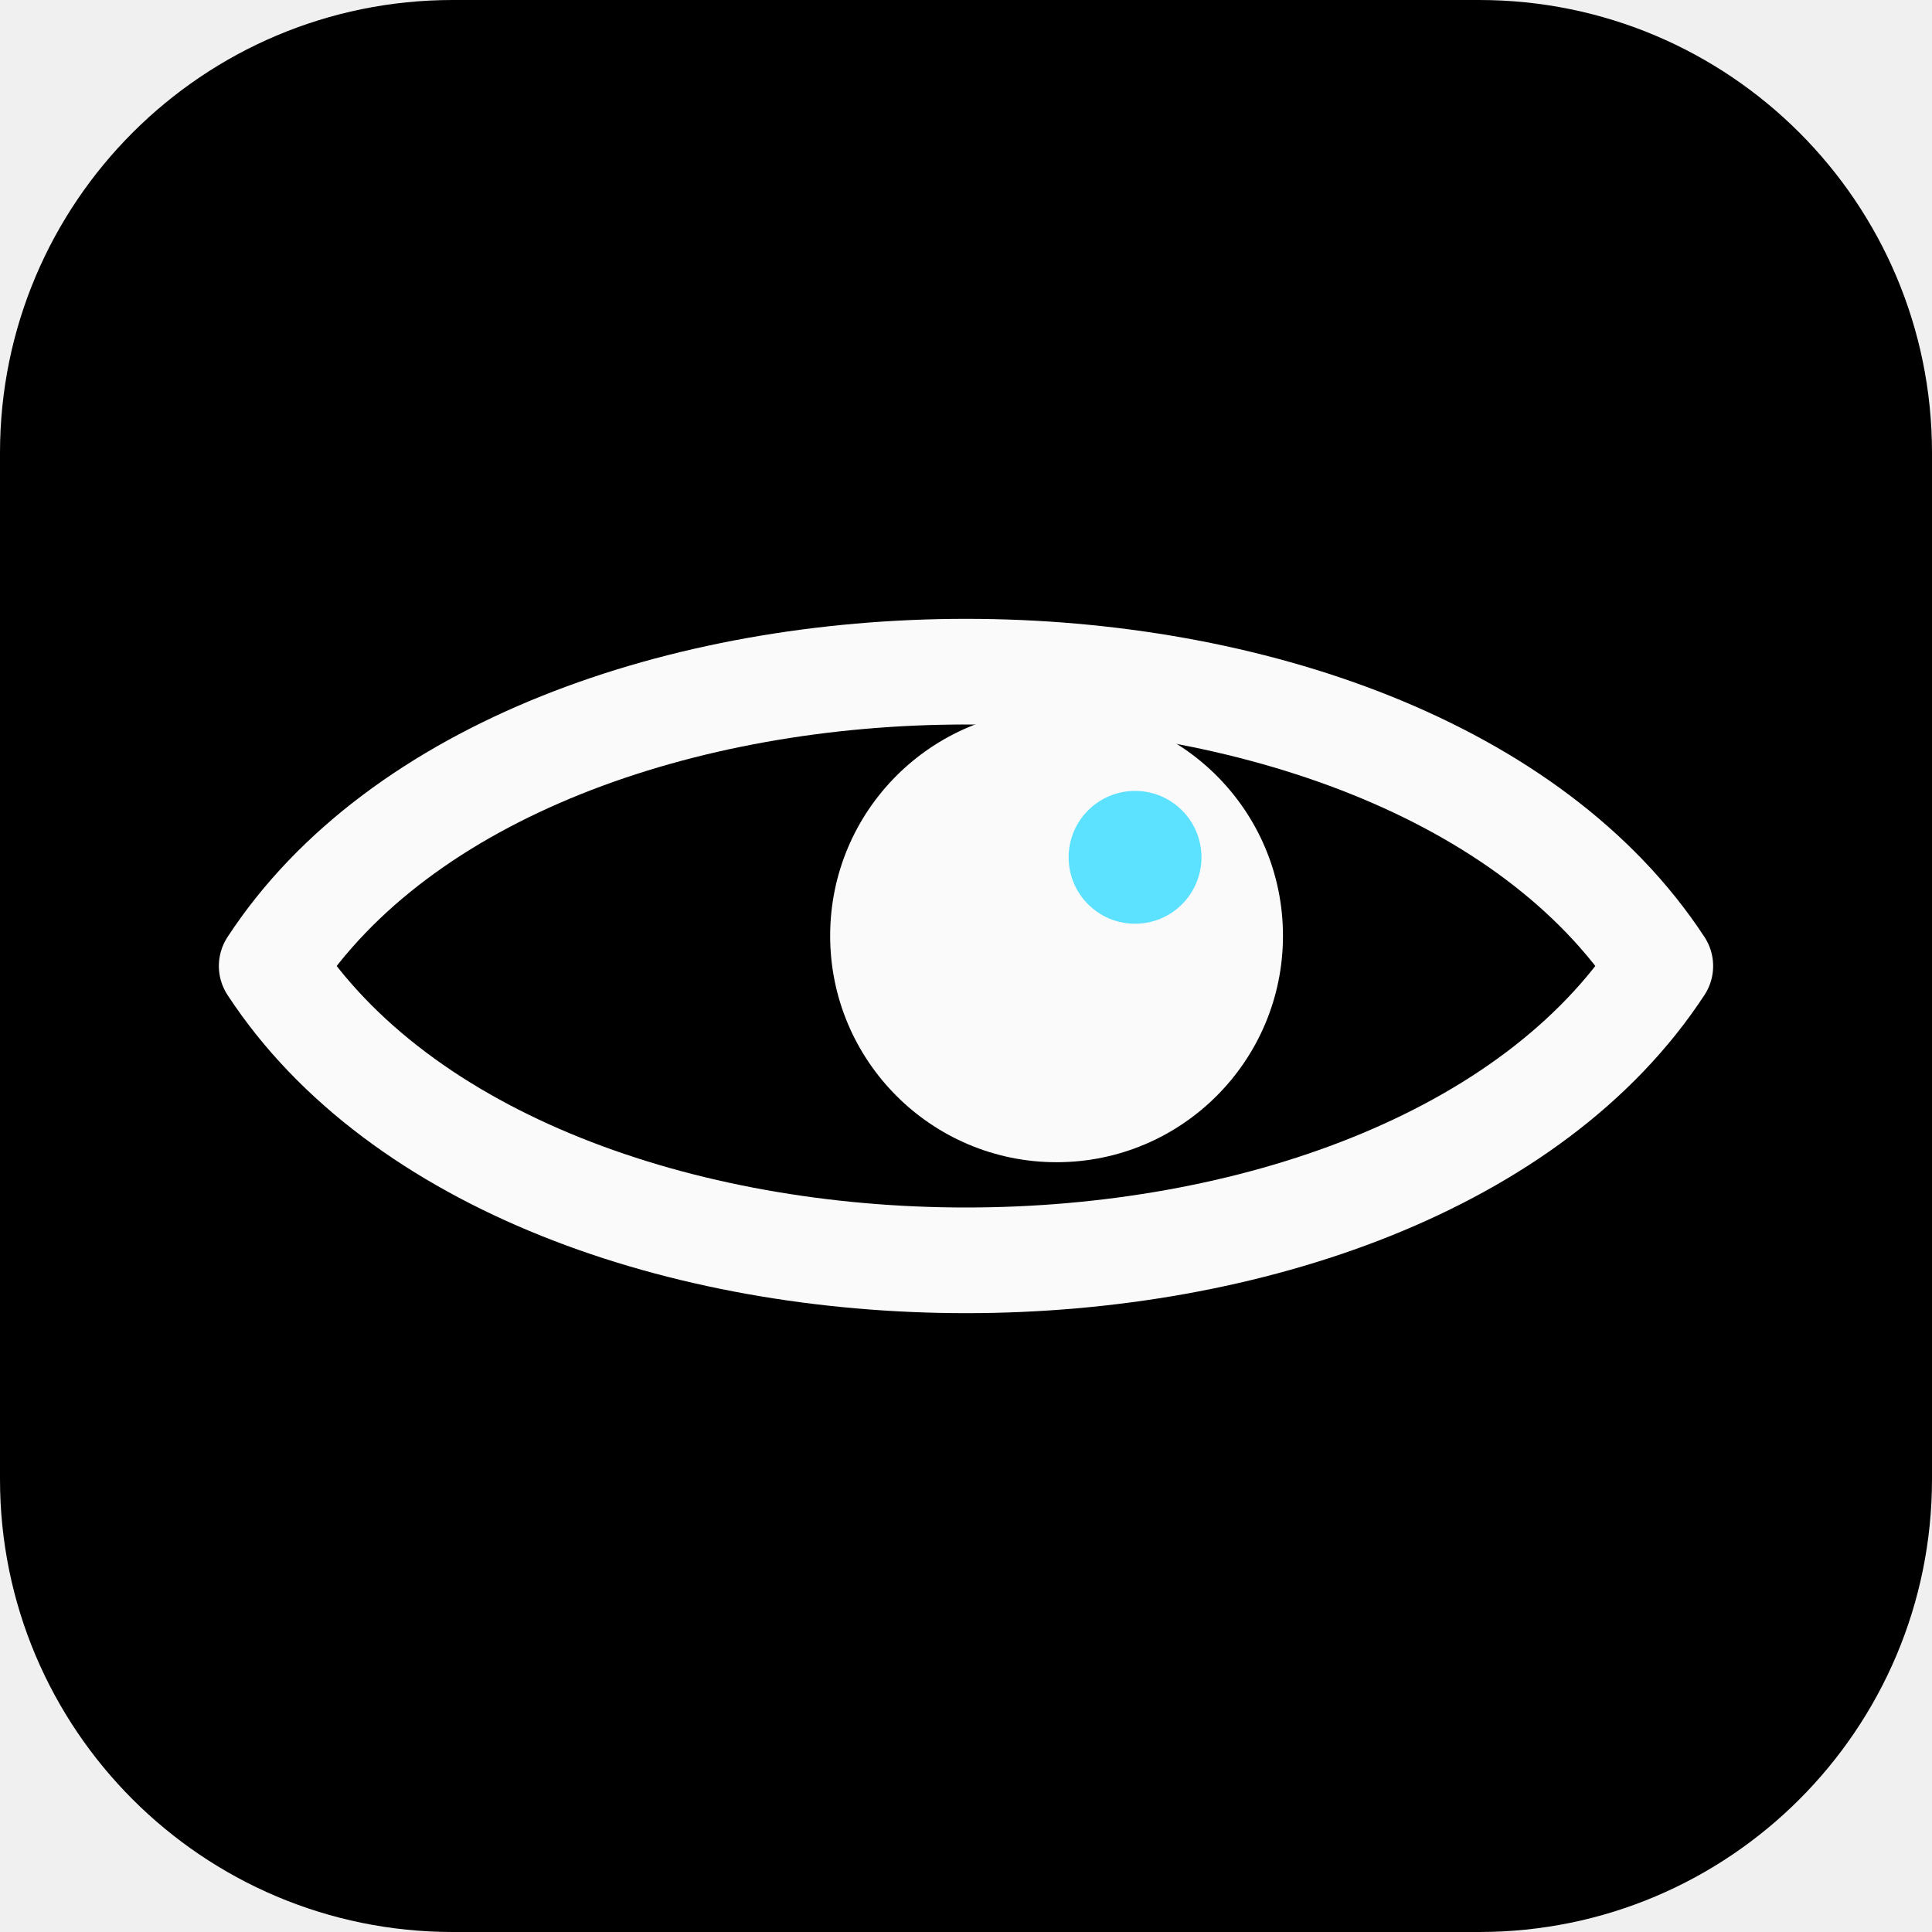
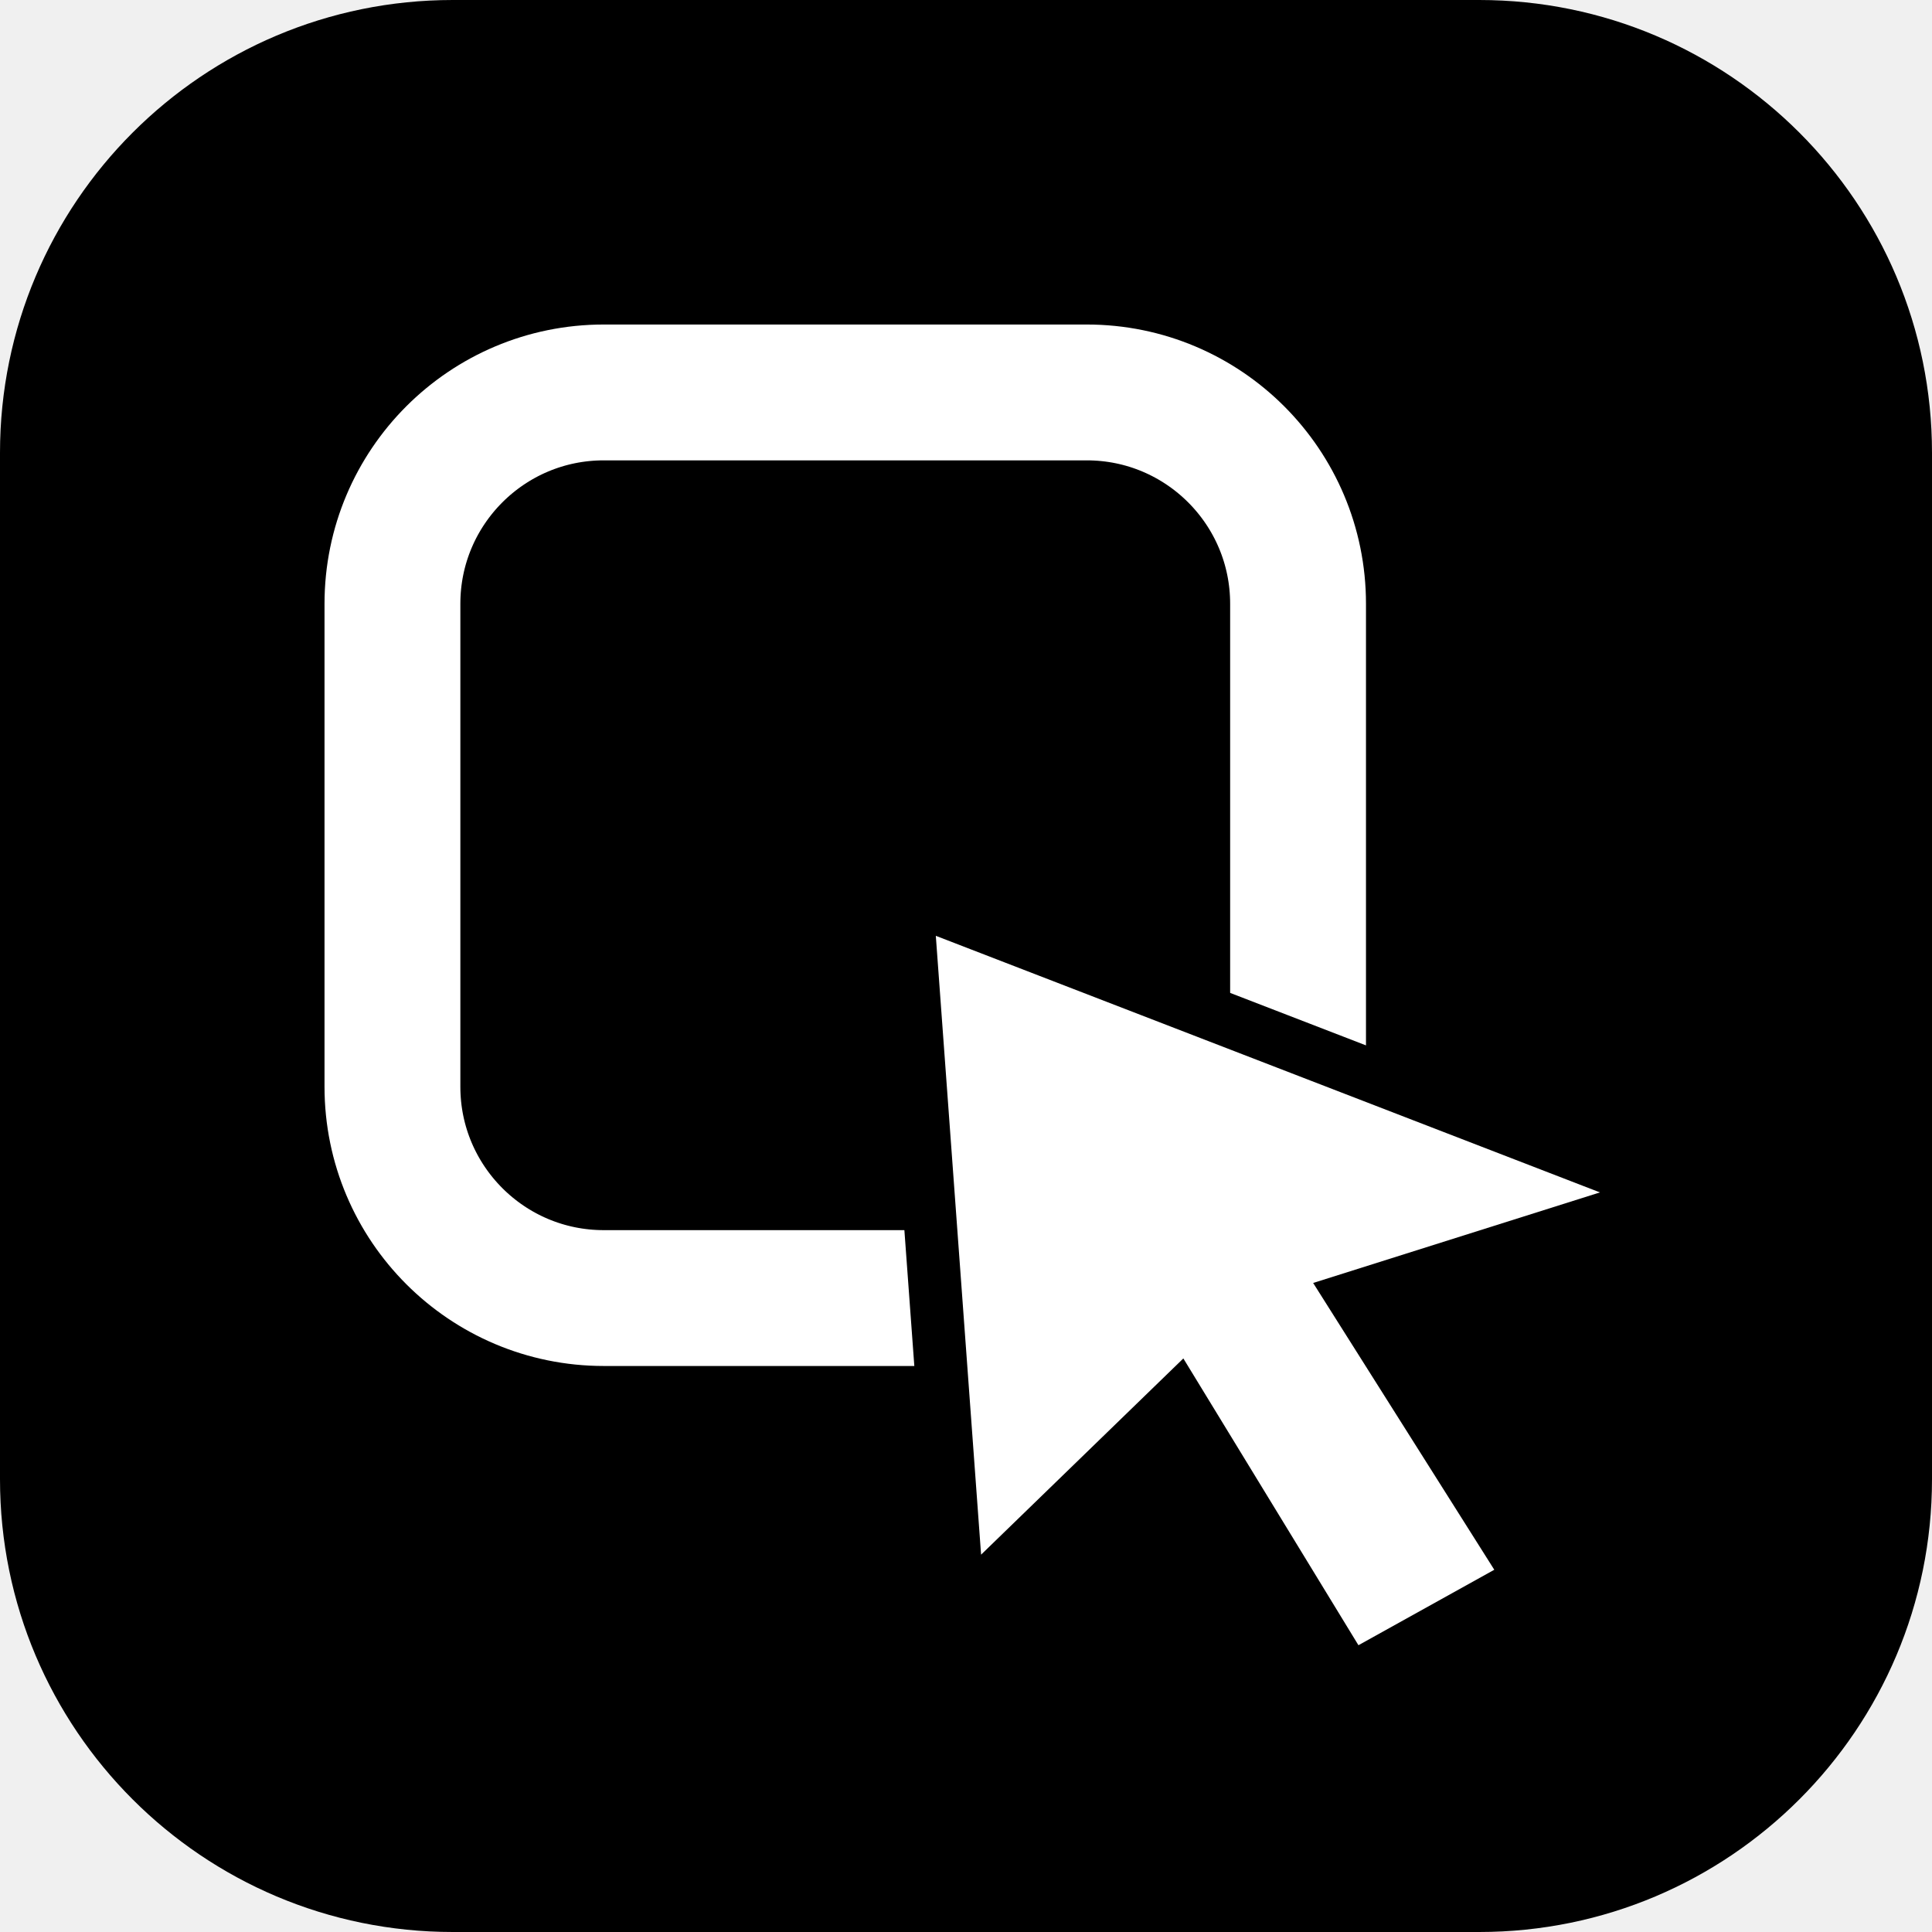
- <svg xmlns="http://www.w3.org/2000/svg" viewBox="0 0 64 64" width="64" height="64" role="img" aria-label="Glimpse">
+ <svg xmlns="http://www.w3.org/2000/svg" viewBox="0 0 64 64" width="64" height="64">
  <rect width="64" height="64" rx="15" fill="#000" />
-   <path d="M9 32C17.5 19 46.5 19 55 32C46.5 45 17.5 45 9 32Z" fill="none" stroke="#fafafa" stroke-width="3.5" stroke-linejoin="round" />
-   <circle cx="35" cy="31" r="7.5" fill="#fafafa" />
-   <circle cx="37.6" cy="28.4" r="2.2" fill="#5ce1ff" />
+   <rect x="13" y="13" width="30" height="30" rx="7" fill="none" stroke="#fff" stroke-width="4.5" />
+   <path d="M31 31 L53 39.5 L43.5 42.5 L49.5 52 L45 54.5 L39.2 45 L32.5 51.5 Z" fill="#fff" stroke="#000" stroke-width="3.5" stroke-linejoin="round" paint-order="stroke" />
</svg>
